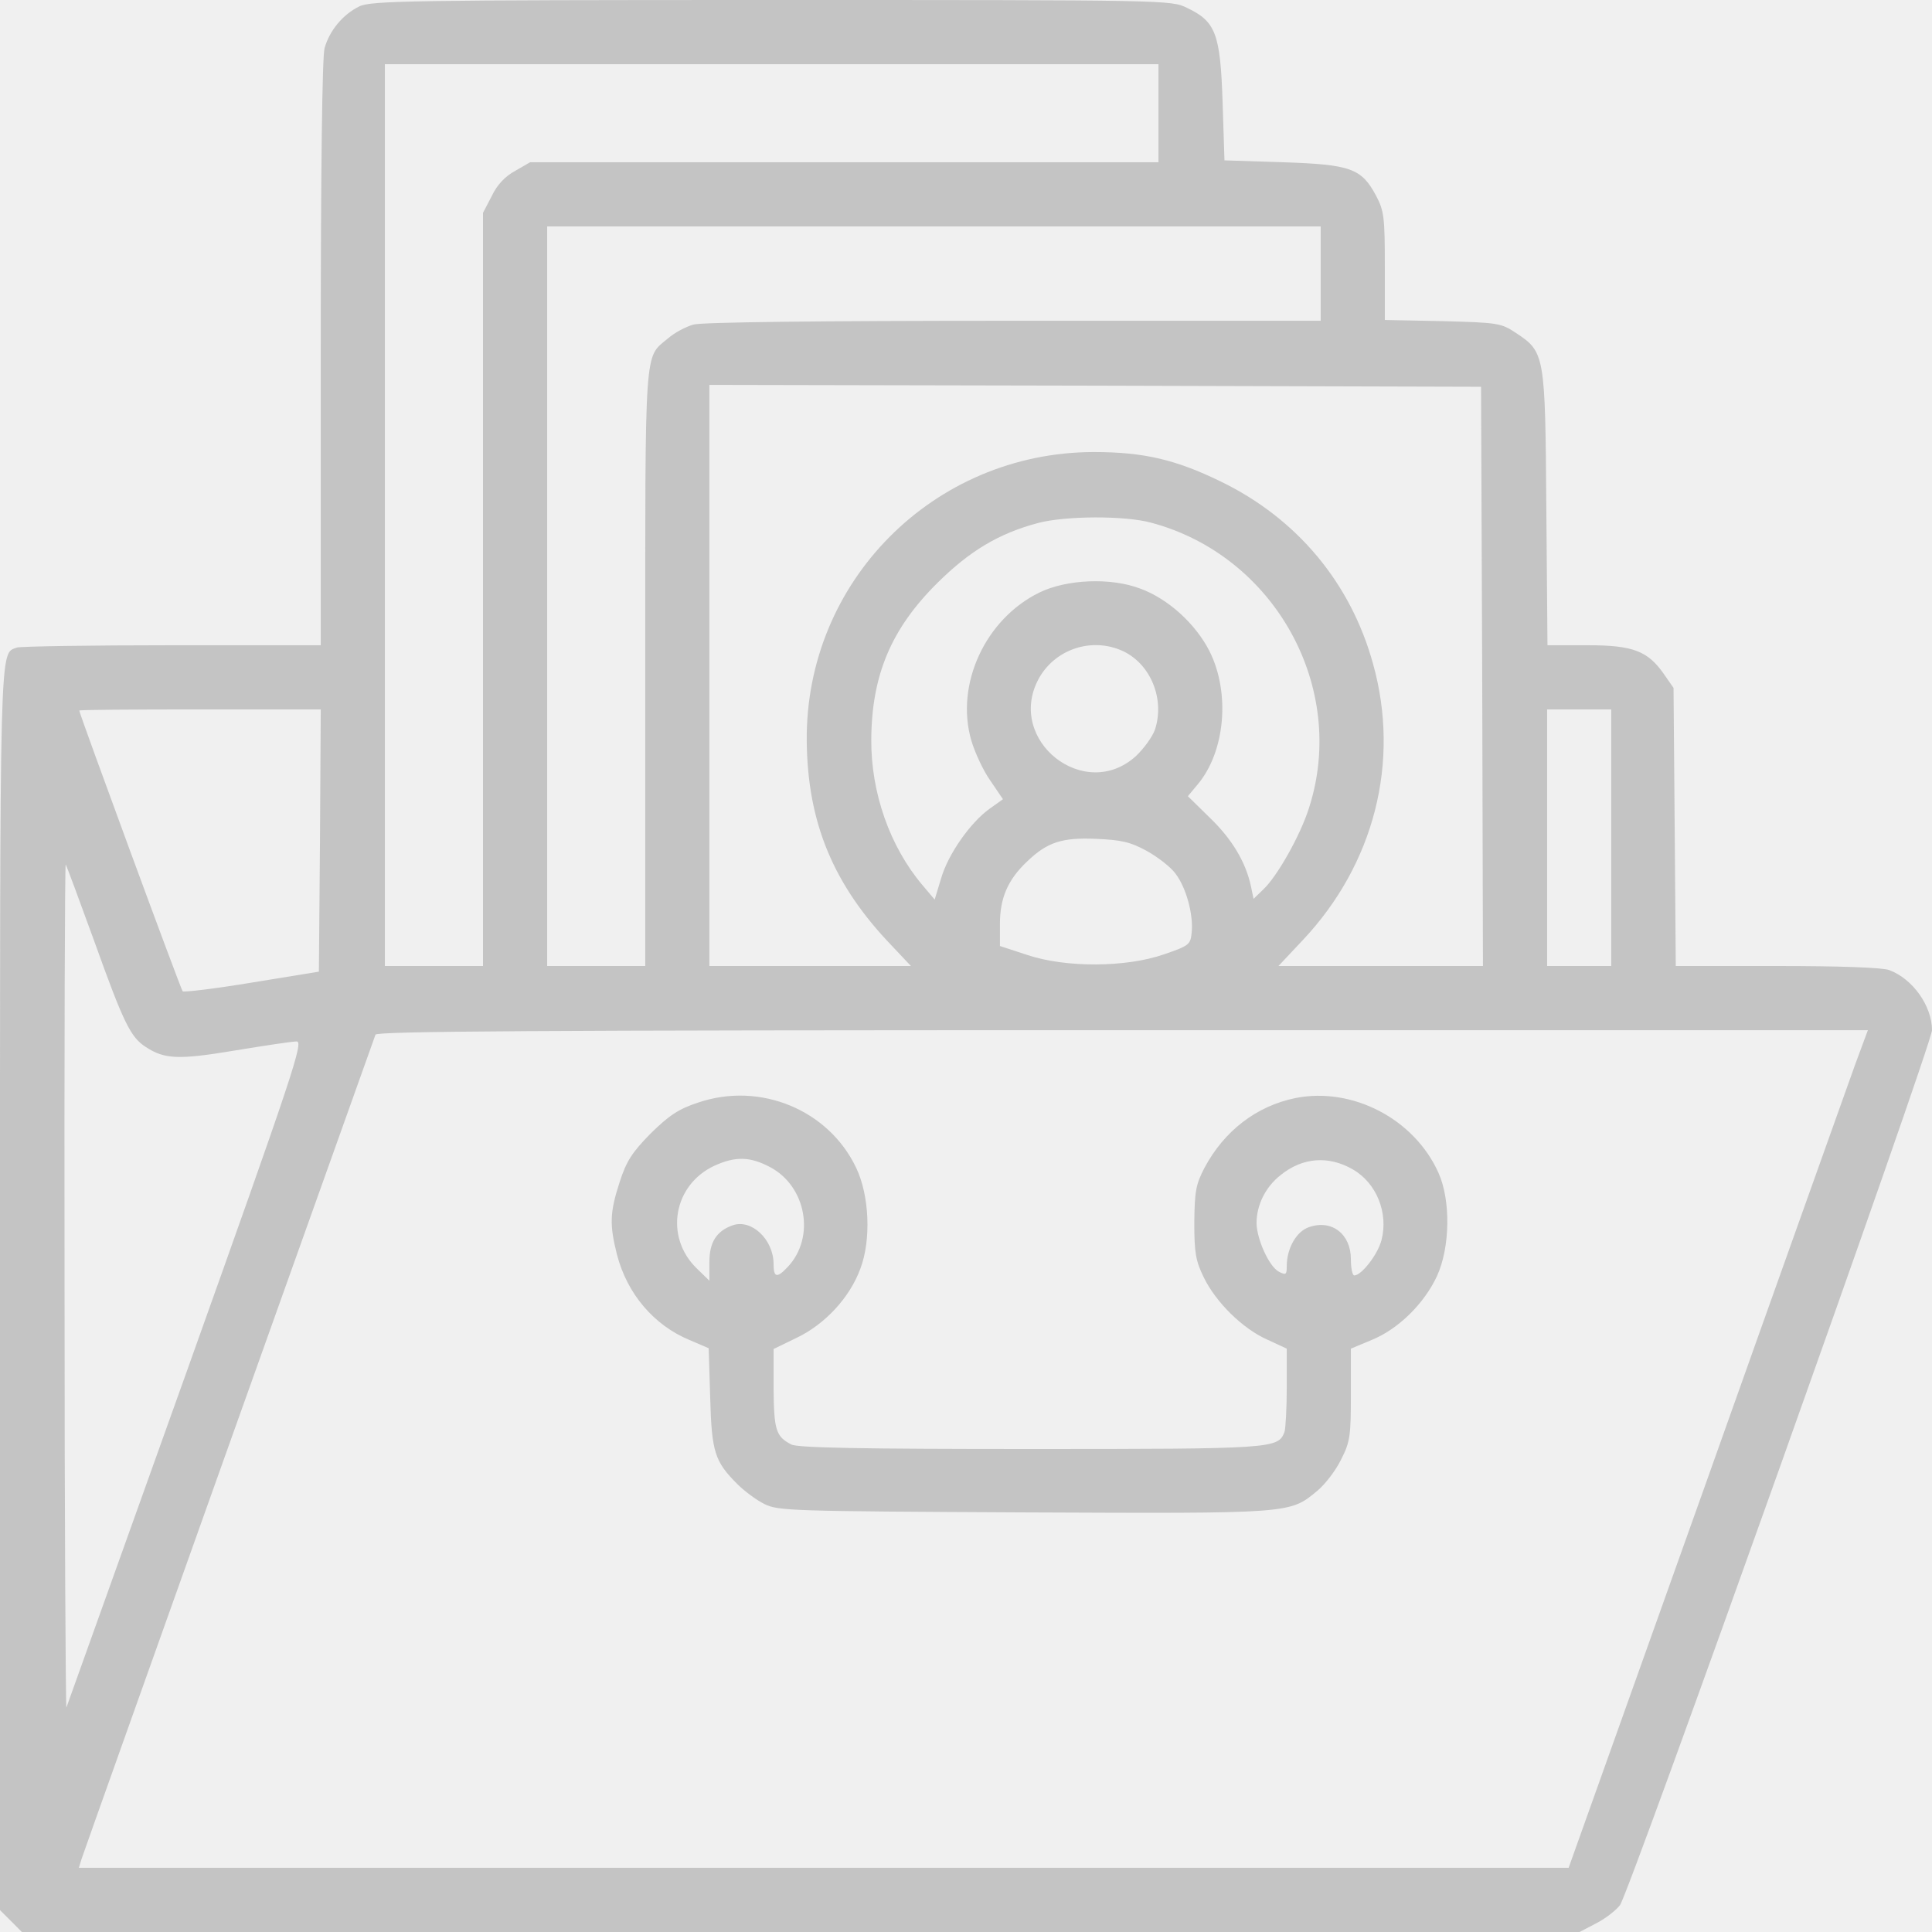
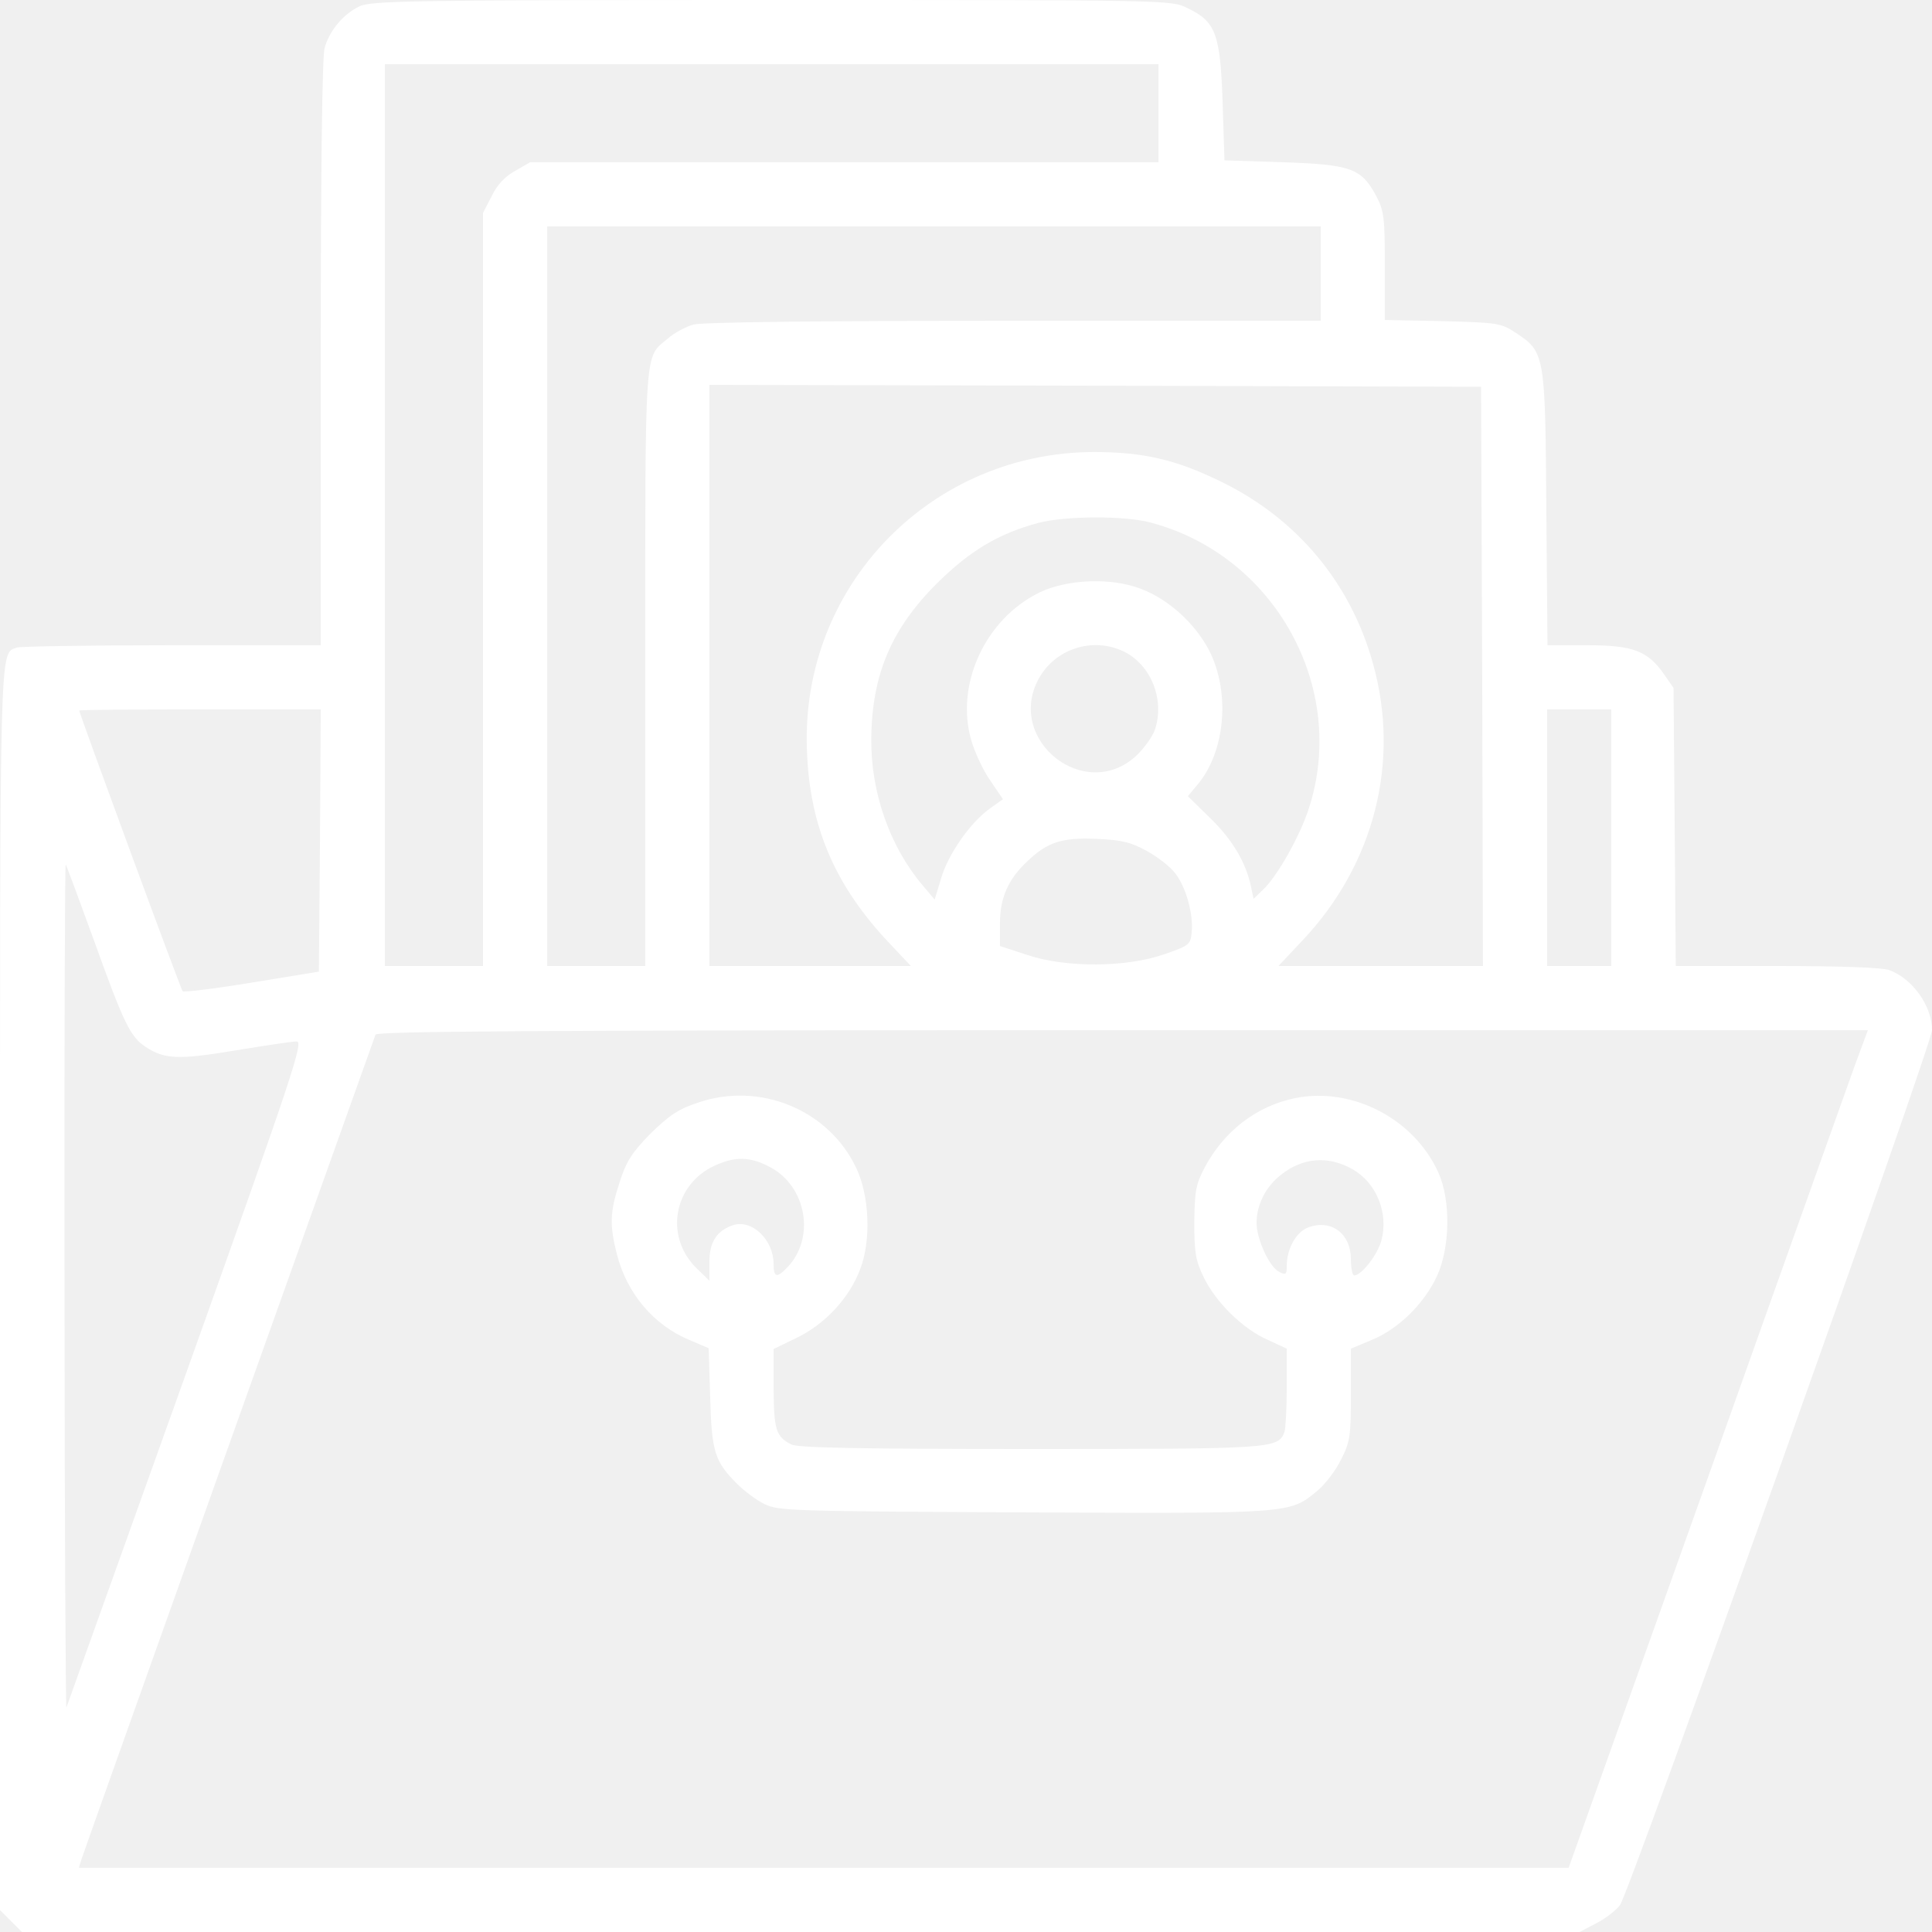
<svg xmlns="http://www.w3.org/2000/svg" width="37" height="37" viewBox="0 0 37 37" fill="none">
-   <path d="M6.88 0.123C6.569 0.275 6.309 0.585 6.215 0.925C6.172 1.098 6.143 3.158 6.143 6.771V12.357H3.295C1.727 12.357 0.39 12.379 0.325 12.401C-0.014 12.531 8.89079e-05 12.068 8.89079e-05 24.715V36.581L0.21 36.79L0.419 37H15.335H30.25L30.568 36.834C30.742 36.747 30.944 36.588 31.024 36.487C31.212 36.227 37 19.996 37 19.729C37 19.266 36.631 18.746 36.183 18.579C36.06 18.529 35.23 18.5 34.037 18.5H32.093L32.072 15.841L32.05 13.174L31.869 12.914C31.558 12.466 31.277 12.357 30.402 12.357H29.636L29.614 9.734C29.593 6.779 29.586 6.742 29.029 6.374C28.747 6.186 28.682 6.179 27.627 6.15L26.521 6.128V5.102C26.521 4.163 26.507 4.04 26.355 3.751C26.073 3.223 25.871 3.151 24.57 3.107L23.45 3.071L23.414 1.951C23.371 0.65 23.284 0.412 22.735 0.152C22.431 2.67029e-05 22.373 2.67029e-05 14.771 2.67029e-05C7.877 2.67029e-05 7.097 0.014 6.88 0.123ZM22.186 2.168V3.107H16.173H10.153L9.864 3.274C9.676 3.375 9.517 3.541 9.416 3.758L9.25 4.076V11.288V18.5H8.311H7.371V9.864V1.229H14.778H22.186V2.168ZM25.293 5.239V6.143H19.425C15.602 6.143 13.456 6.171 13.283 6.215C13.131 6.258 12.914 6.374 12.791 6.482C12.336 6.865 12.357 6.526 12.357 12.791V18.5H11.418H10.479V11.418V4.336H17.886H25.293V5.239ZM28.386 12.95L28.4 18.5H26.442H24.484L24.953 18.001C26.319 16.549 26.818 14.59 26.297 12.719C25.871 11.165 24.838 9.929 23.378 9.221C22.518 8.802 21.904 8.657 20.943 8.657C17.879 8.665 15.421 11.136 15.45 14.193C15.465 15.761 15.963 16.953 17.084 18.117L17.445 18.5H15.515H13.586V12.935V7.371L20.979 7.386L28.364 7.407L28.386 12.95ZM22.041 10.009C24.411 10.637 25.813 13.167 25.069 15.472C24.903 16 24.455 16.794 24.187 17.04L24.007 17.214L23.956 16.968C23.855 16.506 23.595 16.072 23.176 15.667L22.749 15.248L22.93 15.031C23.465 14.402 23.566 13.268 23.161 12.466C22.894 11.945 22.373 11.469 21.839 11.273C21.275 11.057 20.43 11.093 19.909 11.346C18.869 11.852 18.291 13.109 18.601 14.178C18.666 14.402 18.825 14.749 18.962 14.944L19.208 15.306L18.955 15.486C18.579 15.754 18.153 16.368 18.023 16.823L17.9 17.228L17.662 16.946C17.04 16.209 16.679 15.176 16.686 14.164C16.693 12.928 17.069 12.04 17.951 11.165C18.572 10.551 19.122 10.218 19.88 10.016C20.393 9.879 21.535 9.871 22.041 10.009ZM21.514 12.473C22.041 12.726 22.308 13.391 22.12 13.969C22.07 14.114 21.904 14.338 21.752 14.482C20.769 15.371 19.266 14.178 19.887 13.008C20.198 12.43 20.914 12.191 21.514 12.473ZM6.128 16.093L6.107 18.608L4.82 18.818C4.119 18.934 3.519 19.006 3.498 18.984C3.462 18.948 1.518 13.665 1.518 13.608C1.518 13.593 2.558 13.586 3.83 13.586H6.143L6.128 16.093ZM30.857 16.043V18.5H30.243H29.629V16.043V13.586H30.243H30.857V16.043ZM21.962 16.296C22.171 16.412 22.424 16.607 22.511 16.73C22.713 16.99 22.858 17.51 22.822 17.857C22.8 18.088 22.778 18.11 22.294 18.276C21.571 18.529 20.415 18.536 19.678 18.29L19.15 18.117V17.691C19.15 17.199 19.302 16.845 19.671 16.498C20.054 16.13 20.336 16.036 20.993 16.065C21.47 16.086 21.644 16.122 21.962 16.296ZM1.807 18.03C2.37 19.598 2.5 19.866 2.797 20.054C3.151 20.285 3.418 20.299 4.495 20.119C5.066 20.025 5.593 19.945 5.68 19.945C5.817 19.945 5.63 20.516 3.57 26.283C2.32 29.773 1.286 32.657 1.272 32.7C1.258 32.736 1.236 29.116 1.236 24.65C1.229 20.184 1.243 16.542 1.258 16.556C1.272 16.57 1.518 17.235 1.807 18.03ZM35.526 20.393C35.396 20.762 34.102 24.375 32.664 28.422L30.041 35.771H15.776H1.51L1.561 35.605C1.597 35.482 7.046 20.213 7.191 19.815C7.212 19.75 10.146 19.729 21.499 19.729H35.772L35.526 20.393Z" fill="#c4c4c4" />
-   <path d="M13.369 21.116C12.993 21.239 12.813 21.362 12.459 21.709C12.105 22.07 11.996 22.236 11.866 22.641C11.678 23.219 11.671 23.457 11.816 24.028C12.011 24.78 12.524 25.38 13.203 25.662L13.572 25.82L13.601 26.767C13.629 27.808 13.687 27.988 14.121 28.422C14.251 28.552 14.482 28.726 14.641 28.805C14.909 28.935 15.14 28.942 19.613 28.964C24.773 28.986 24.693 28.993 25.235 28.545C25.38 28.422 25.582 28.162 25.683 27.952C25.857 27.613 25.871 27.497 25.871 26.702V25.828L26.269 25.662C26.782 25.452 27.273 24.968 27.519 24.44C27.772 23.891 27.786 22.988 27.548 22.46C27.085 21.427 25.9 20.812 24.809 21.029C24.064 21.181 23.443 21.658 23.067 22.366C22.901 22.684 22.879 22.814 22.872 23.414C22.872 23.999 22.901 24.151 23.053 24.462C23.284 24.939 23.797 25.445 24.267 25.654L24.643 25.828V26.565C24.643 26.97 24.621 27.36 24.599 27.425C24.476 27.743 24.397 27.75 19.729 27.75C16.506 27.75 15.27 27.728 15.154 27.663C14.858 27.512 14.822 27.381 14.815 26.594V25.835L15.248 25.625C15.797 25.365 16.274 24.852 16.477 24.296C16.686 23.747 16.65 22.894 16.397 22.366C15.87 21.253 14.554 20.711 13.369 21.116ZM14.749 22.352C15.443 22.72 15.617 23.696 15.089 24.26C14.88 24.484 14.815 24.469 14.815 24.209C14.815 23.739 14.395 23.342 14.034 23.465C13.723 23.573 13.586 23.79 13.586 24.166V24.527L13.34 24.288C12.719 23.681 12.899 22.684 13.687 22.323C14.085 22.142 14.367 22.149 14.749 22.352ZM25.907 22.395C26.363 22.655 26.594 23.233 26.456 23.754C26.384 24.028 26.073 24.426 25.936 24.426C25.9 24.426 25.871 24.288 25.871 24.115C25.871 23.631 25.503 23.349 25.069 23.501C24.831 23.58 24.643 23.905 24.643 24.245C24.643 24.411 24.628 24.426 24.491 24.354C24.303 24.252 24.072 23.739 24.064 23.428C24.064 23.082 24.231 22.735 24.527 22.503C24.946 22.164 25.445 22.128 25.907 22.395Z" fill="#c4c4c4" />
+   <path d="M6.88 0.123C6.569 0.275 6.309 0.585 6.215 0.925C6.172 1.098 6.143 3.158 6.143 6.771V12.357H3.295C1.727 12.357 0.39 12.379 0.325 12.401C-0.014 12.531 8.89079e-05 12.068 8.89079e-05 24.715V36.581L0.21 36.79L0.419 37H15.335H30.25L30.568 36.834C30.742 36.747 30.944 36.588 31.024 36.487C31.212 36.227 37 19.996 37 19.729C37 19.266 36.631 18.746 36.183 18.579C36.06 18.529 35.23 18.5 34.037 18.5H32.093L32.072 15.841L32.05 13.174L31.869 12.914C31.558 12.466 31.277 12.357 30.402 12.357H29.636L29.614 9.734C29.593 6.779 29.586 6.742 29.029 6.374C28.747 6.186 28.682 6.179 27.627 6.15L26.521 6.128V5.102C26.521 4.163 26.507 4.04 26.355 3.751C26.073 3.223 25.871 3.151 24.57 3.107L23.45 3.071L23.414 1.951C23.371 0.65 23.284 0.412 22.735 0.152C22.431 2.67029e-05 22.373 2.67029e-05 14.771 2.67029e-05C7.877 2.67029e-05 7.097 0.014 6.88 0.123ZM22.186 2.168V3.107H16.173H10.153L9.864 3.274C9.676 3.375 9.517 3.541 9.416 3.758L9.25 4.076V11.288V18.5H8.311H7.371V9.864V1.229H14.778H22.186V2.168ZM25.293 5.239V6.143H19.425C15.602 6.143 13.456 6.171 13.283 6.215C13.131 6.258 12.914 6.374 12.791 6.482C12.336 6.865 12.357 6.526 12.357 12.791V18.5H11.418H10.479V11.418V4.336H17.886H25.293V5.239ZM28.386 12.95L28.4 18.5H26.442H24.484L24.953 18.001C26.319 16.549 26.818 14.59 26.297 12.719C25.871 11.165 24.838 9.929 23.378 9.221C22.518 8.802 21.904 8.657 20.943 8.657C17.879 8.665 15.421 11.136 15.45 14.193C15.465 15.761 15.963 16.953 17.084 18.117L17.445 18.5H15.515H13.586V12.935V7.371L20.979 7.386L28.364 7.407L28.386 12.95ZM22.041 10.009C24.411 10.637 25.813 13.167 25.069 15.472C24.903 16 24.455 16.794 24.187 17.04L24.007 17.214L23.956 16.968C23.855 16.506 23.595 16.072 23.176 15.667L22.749 15.248L22.93 15.031C23.465 14.402 23.566 13.268 23.161 12.466C22.894 11.945 22.373 11.469 21.839 11.273C21.275 11.057 20.43 11.093 19.909 11.346C18.869 11.852 18.291 13.109 18.601 14.178C18.666 14.402 18.825 14.749 18.962 14.944L19.208 15.306L18.955 15.486C18.579 15.754 18.153 16.368 18.023 16.823L17.9 17.228L17.662 16.946C17.04 16.209 16.679 15.176 16.686 14.164C16.693 12.928 17.069 12.04 17.951 11.165C18.572 10.551 19.122 10.218 19.88 10.016C20.393 9.879 21.535 9.871 22.041 10.009ZM21.514 12.473C22.041 12.726 22.308 13.391 22.12 13.969C22.07 14.114 21.904 14.338 21.752 14.482C20.769 15.371 19.266 14.178 19.887 13.008C20.198 12.43 20.914 12.191 21.514 12.473ZM6.128 16.093L6.107 18.608L4.82 18.818C4.119 18.934 3.519 19.006 3.498 18.984C3.462 18.948 1.518 13.665 1.518 13.608C1.518 13.593 2.558 13.586 3.83 13.586H6.143L6.128 16.093ZM30.857 16.043V18.5H30.243H29.629V16.043V13.586H30.243H30.857V16.043ZM21.962 16.296C22.171 16.412 22.424 16.607 22.511 16.73C22.713 16.99 22.858 17.51 22.822 17.857C22.8 18.088 22.778 18.11 22.294 18.276C21.571 18.529 20.415 18.536 19.678 18.29L19.15 18.117V17.691C19.15 17.199 19.302 16.845 19.671 16.498C20.054 16.13 20.336 16.036 20.993 16.065C21.47 16.086 21.644 16.122 21.962 16.296ZM1.807 18.03C2.37 19.598 2.5 19.866 2.797 20.054C3.151 20.285 3.418 20.299 4.495 20.119C5.066 20.025 5.593 19.945 5.68 19.945C5.817 19.945 5.63 20.516 3.57 26.283C2.32 29.773 1.286 32.657 1.272 32.7C1.258 32.736 1.236 29.116 1.236 24.65C1.229 20.184 1.243 16.542 1.258 16.556C1.272 16.57 1.518 17.235 1.807 18.03ZM35.526 20.393C35.396 20.762 34.102 24.375 32.664 28.422L30.041 35.771H15.776H1.51L1.561 35.605C1.597 35.482 7.046 20.213 7.191 19.815C7.212 19.75 10.146 19.729 21.499 19.729H35.772L35.526 20.393Z" fill="#fff" />
+   <path d="M13.369 21.116C12.993 21.239 12.813 21.362 12.459 21.709C12.105 22.07 11.996 22.236 11.866 22.641C11.678 23.219 11.671 23.457 11.816 24.028C12.011 24.78 12.524 25.38 13.203 25.662L13.572 25.82L13.601 26.767C13.629 27.808 13.687 27.988 14.121 28.422C14.251 28.552 14.482 28.726 14.641 28.805C14.909 28.935 15.14 28.942 19.613 28.964C24.773 28.986 24.693 28.993 25.235 28.545C25.38 28.422 25.582 28.162 25.683 27.952C25.857 27.613 25.871 27.497 25.871 26.702V25.828L26.269 25.662C26.782 25.452 27.273 24.968 27.519 24.44C27.772 23.891 27.786 22.988 27.548 22.46C27.085 21.427 25.9 20.812 24.809 21.029C24.064 21.181 23.443 21.658 23.067 22.366C22.901 22.684 22.879 22.814 22.872 23.414C22.872 23.999 22.901 24.151 23.053 24.462C23.284 24.939 23.797 25.445 24.267 25.654L24.643 25.828V26.565C24.643 26.97 24.621 27.36 24.599 27.425C24.476 27.743 24.397 27.75 19.729 27.75C16.506 27.75 15.27 27.728 15.154 27.663C14.858 27.512 14.822 27.381 14.815 26.594V25.835L15.248 25.625C15.797 25.365 16.274 24.852 16.477 24.296C16.686 23.747 16.65 22.894 16.397 22.366C15.87 21.253 14.554 20.711 13.369 21.116ZM14.749 22.352C15.443 22.72 15.617 23.696 15.089 24.26C14.88 24.484 14.815 24.469 14.815 24.209C14.815 23.739 14.395 23.342 14.034 23.465C13.723 23.573 13.586 23.79 13.586 24.166V24.527L13.34 24.288C12.719 23.681 12.899 22.684 13.687 22.323C14.085 22.142 14.367 22.149 14.749 22.352ZM25.907 22.395C26.363 22.655 26.594 23.233 26.456 23.754C26.384 24.028 26.073 24.426 25.936 24.426C25.9 24.426 25.871 24.288 25.871 24.115C25.871 23.631 25.503 23.349 25.069 23.501C24.831 23.58 24.643 23.905 24.643 24.245C24.643 24.411 24.628 24.426 24.491 24.354C24.303 24.252 24.072 23.739 24.064 23.428C24.064 23.082 24.231 22.735 24.527 22.503C24.946 22.164 25.445 22.128 25.907 22.395Z" fill="#fff" />
</svg>
